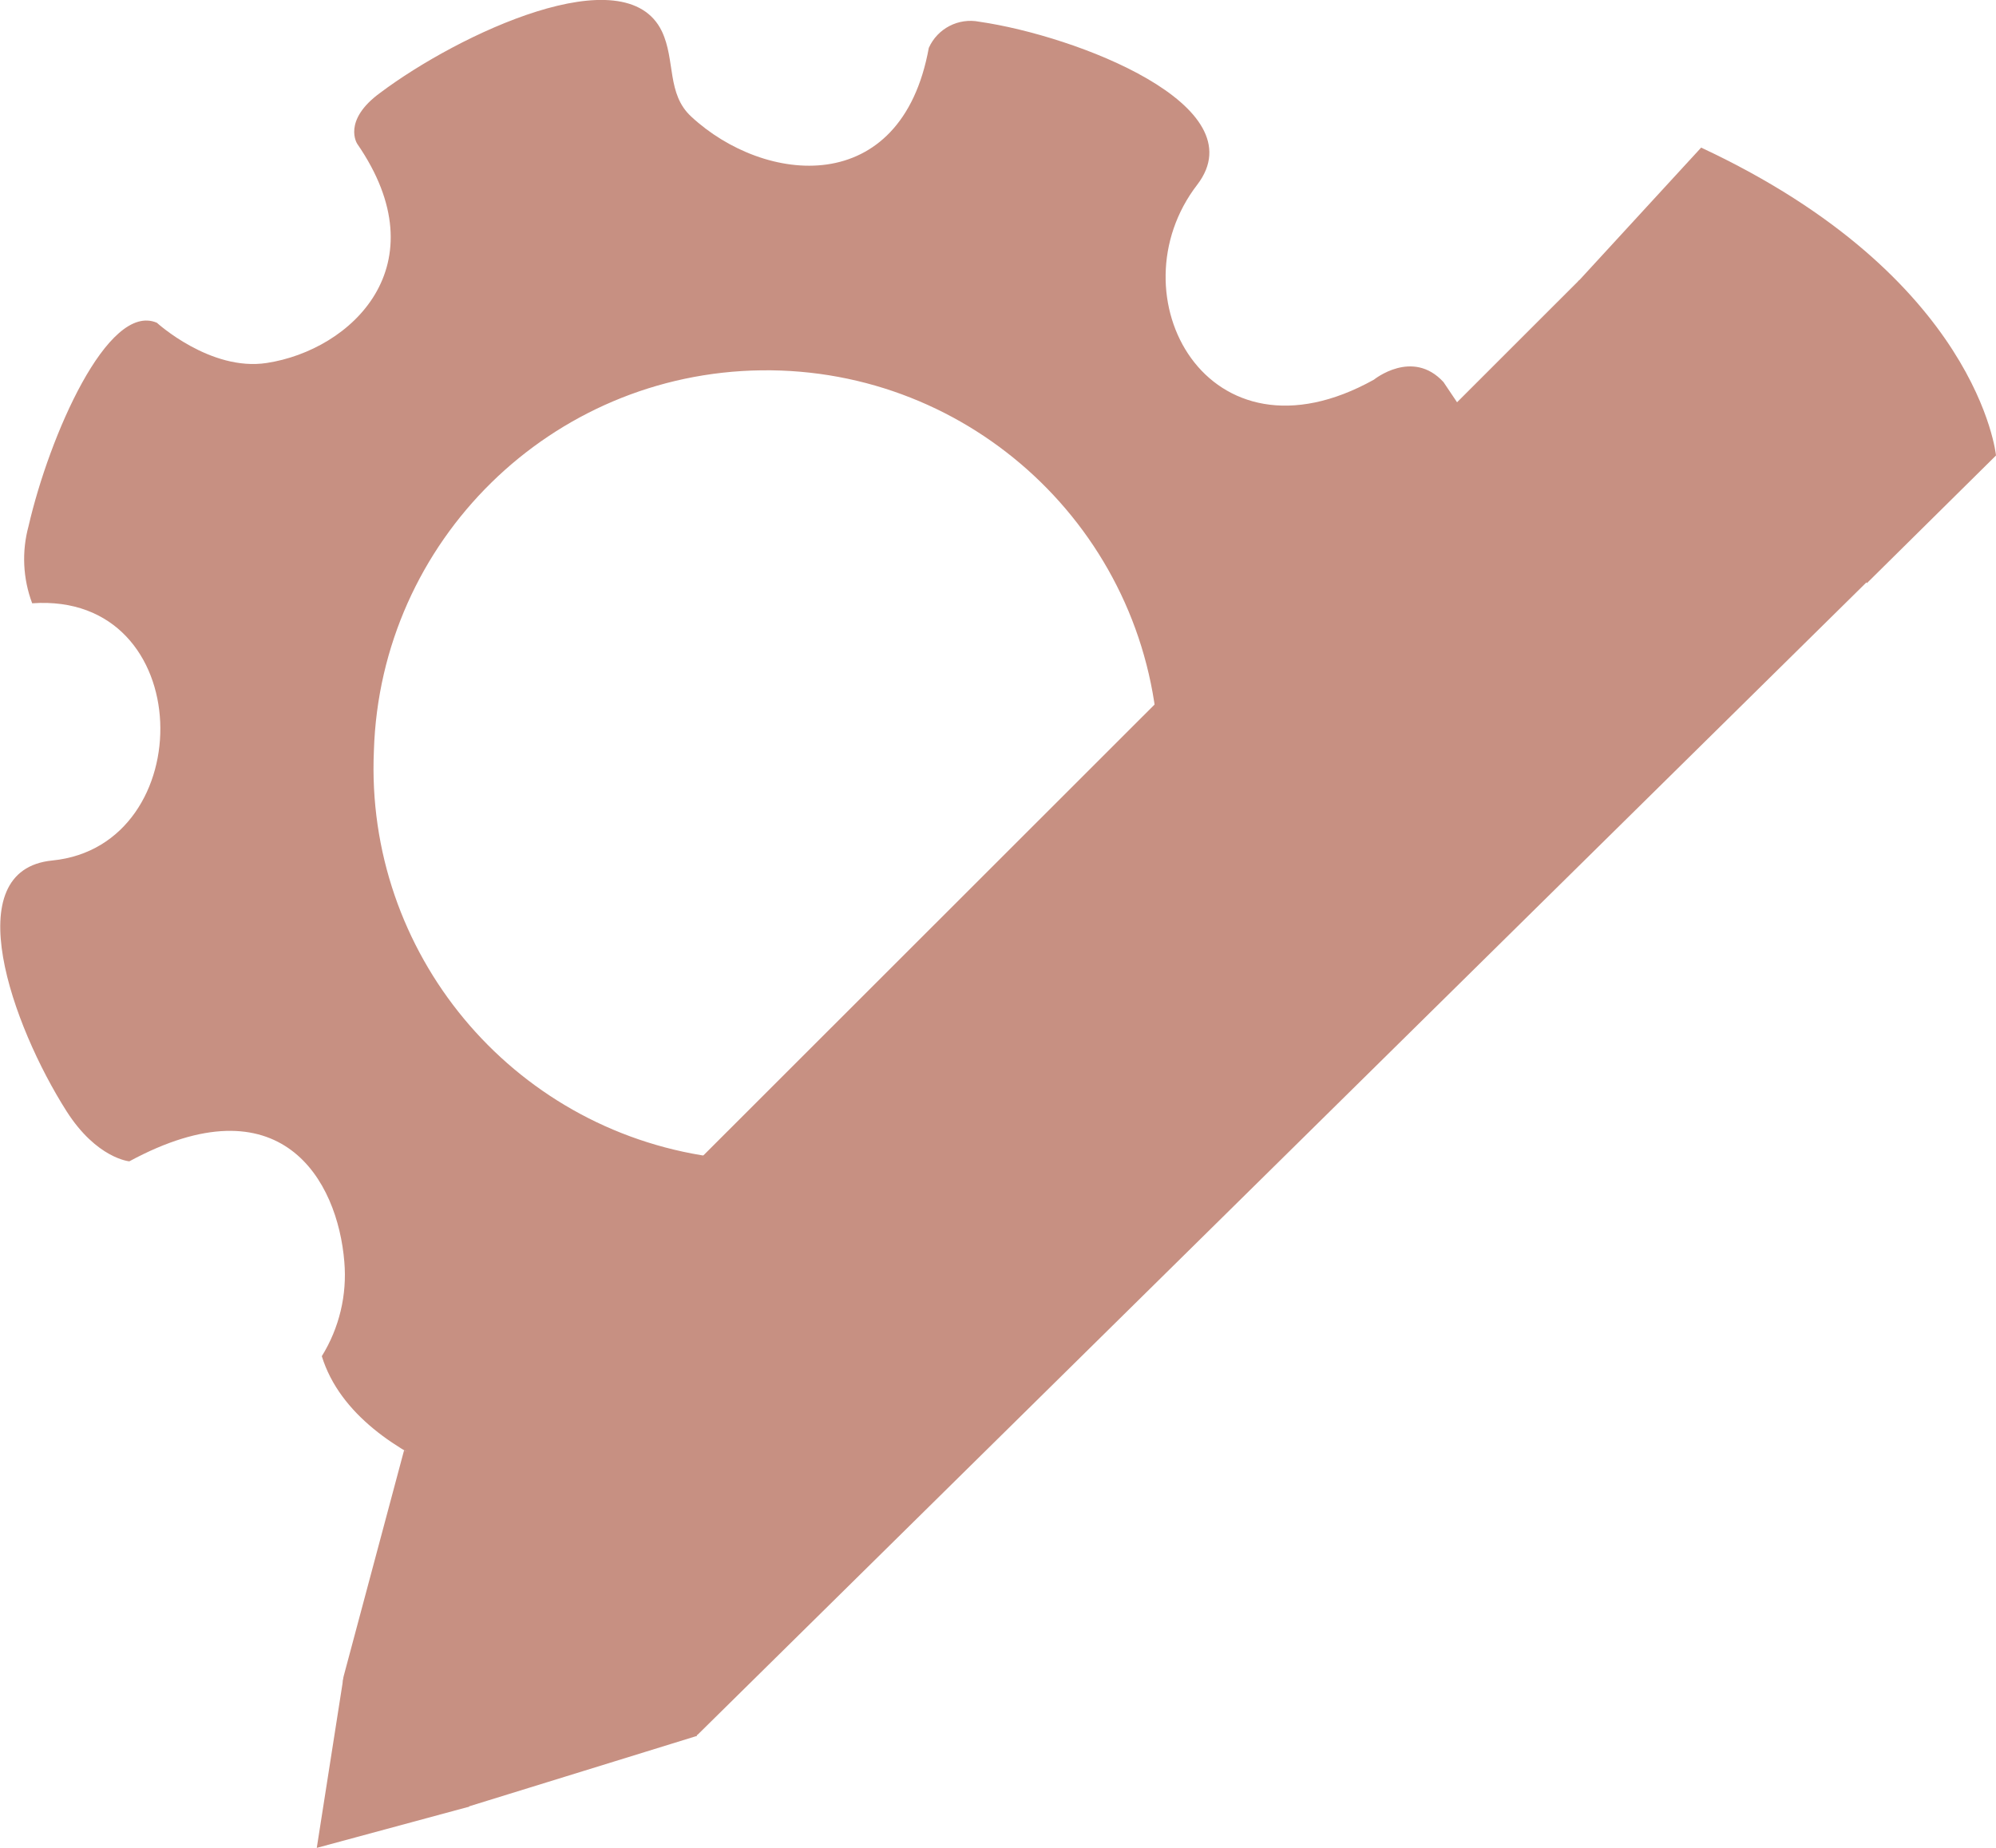
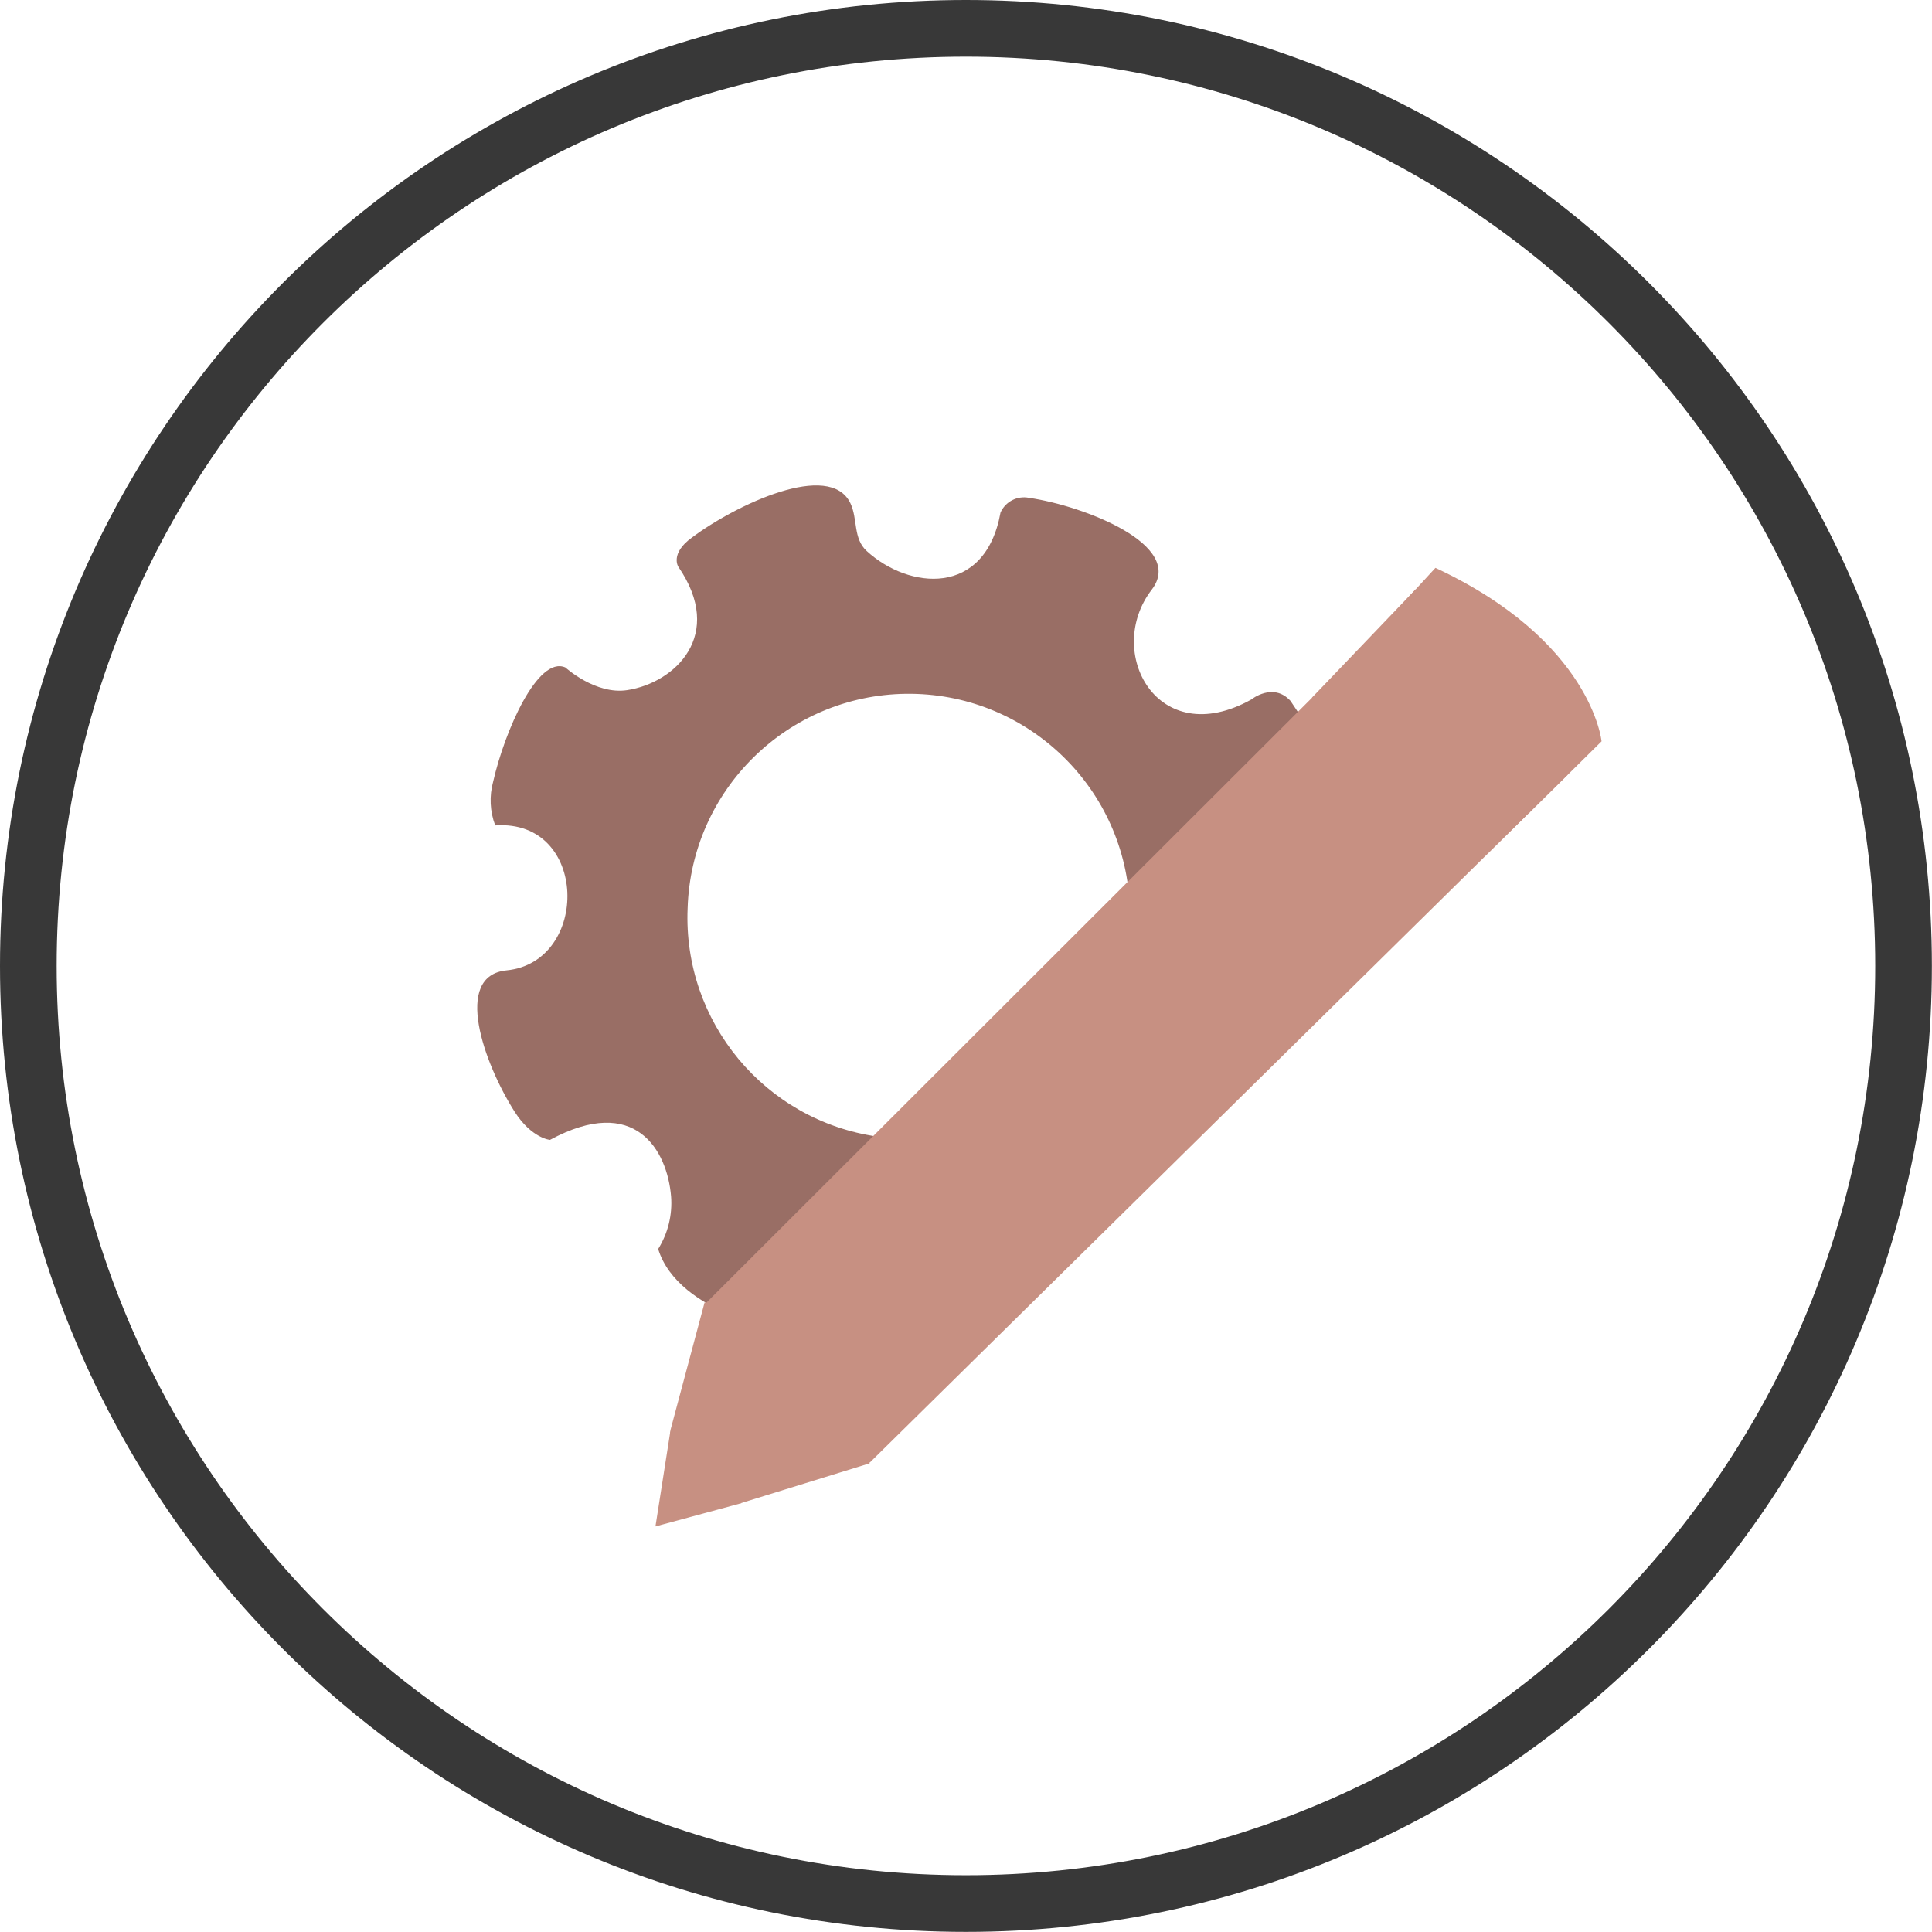
- <svg xmlns="http://www.w3.org/2000/svg" viewBox="0 0 99.24 91.89">
+ <svg xmlns="http://www.w3.org/2000/svg" viewBox="0 0 170.49 170.49">
  <defs>
-     <style>.cls-1{fill:#c79082;}</style>
+     <style>.cls-1{fill:none;stroke:#383838;stroke-miterlimit:10;stroke-width:5px;}.cls-2{fill:#996e65;}.cls-3{fill:#c79082;}</style>
  </defs>
  <g id="Layer_2" data-name="Layer 2">
+     <g id="Layer_9" data-name="Layer 9">
+       <circle class="cls-1" cx="85.24" cy="85.24" r="82.74" />
+     </g>
    <g id="Build">
-       <path class="cls-1" d="M18.59,37.33a19.52,19.52,0,0,1,39-.49L74,22.32,71.77,19c-1.54-1.68-3.46-.12-3.46-.12-8.3,4.62-13-4.23-8.78-9.7,3-3.93-6-7.4-10.84-8.1a2.27,2.27,0,0,0-2.51,1.3C44.81,9.91,38,9.17,34.37,5.8,33.14,4.67,33.59,3,32.91,1.56c-1.82-3.79-10.12.14-14,3.05C17,6,17.76,7.15,17.76,7.15c4.17,6.05-.3,10.26-4.5,10.9-2.8.43-5.46-2-5.46-2C5.36,15,2.45,21.69,1.42,26.16A6.24,6.24,0,0,0,1.6,30c8.26-.58,8.38,12.06,1,12.79-4.76.47-2,8.21.71,12.47,1.5,2.35,3.12,2.49,3.12,2.49,7.54-4.08,10.36.93,10.69,5A7.66,7.66,0,0,1,16,67.44c1.8,5.82,11.59,7.38,11.59,7.38,2.55-13.58,6.71-16.71,7.76-17.3A19.52,19.52,0,0,1,18.59,37.33Z" />
-       <path class="cls-1" d="M20.2,72.22s7.3,3.07,14.16,14a.24.24,0,0,0,.37,0L92.9,28.86S88.12,18.31,78.52,13.93Z" />
-       <path class="cls-1" d="M78.46,14a32.28,32.28,0,0,1,14.36,15l6.42-6.35s-.85-8.86-14.66-15.31Z" />
-       <path class="cls-1" d="M17.69,84.54c1.14.45,3.26,1.73,5.55,5.31l11.42-3.53A28.19,28.19,0,0,0,20.09,72.12l-3,11.22A1,1,0,0,0,17.69,84.54Z" />
-       <path class="cls-1" d="M15.75,91.89l1.31-8.37s5.47,2.36,6.27,6.32Z" />
+       <path class="cls-2" d="M60.68,80.14a19.52,19.52,0,0,1,39-.49l16.4-14.51-2.2-3.29c-1.54-1.68-3.46-.12-3.46-.12-8.3,4.62-13-4.23-8.78-9.7,3-3.93-6-7.4-10.84-8.1a2.27,2.27,0,0,0-2.51,1.3c-1.36,7.51-8.12,6.77-11.8,3.4-1.23-1.12-.78-2.83-1.45-4.23-1.82-3.79-10.12.14-14,3.05C59.12,48.84,59.85,50,59.85,50c4.17,6.05-.3,10.26-4.5,10.9-2.8.43-5.46-2-5.46-2-2.43-1.06-5.35,5.59-6.37,10.07a6.24,6.24,0,0,0,.18,3.87c8.26-.58,8.38,12.06,1,12.79-4.76.47-2,8.21.71,12.47,1.5,2.35,3.12,2.49,3.12,2.49,7.54-4.08,10.36.93,10.69,5a7.66,7.66,0,0,1-1.14,4.63c1.8,5.82,11.59,7.38,11.59,7.38,2.55-13.58,6.71-16.71,7.76-17.3A19.52,19.52,0,0,1,60.68,80.14Z" />
+       <path class="cls-3" d="M62.29,115s7.3,3.07,14.16,14a.24.24,0,0,0,.37,0L135,71.67s-4.78-10.55-14.38-14.93Z" />
+       <path class="cls-3" d="M120.55,56.77a32.28,32.28,0,0,1,14.36,15l6.42-6.35s-.85-8.86-14.66-15.31Z" />
+       <path class="cls-3" d="M59.78,127.35c1.14.45,3.26,1.73,5.55,5.31l11.42-3.53a28.19,28.19,0,0,0-14.57-14.21l-3,11.22A1,1,0,0,0,59.78,127.35Z" />
+       <path class="cls-3" d="M57.84,134.7l1.31-8.37s5.47,2.36,6.27,6.32Z" />
+       <polygon class="cls-3" points="138.33 68.37 131.04 75.55 115.78 61.56 124.92 52.01 138.33 68.37" />
    </g>
  </g>
</svg>
